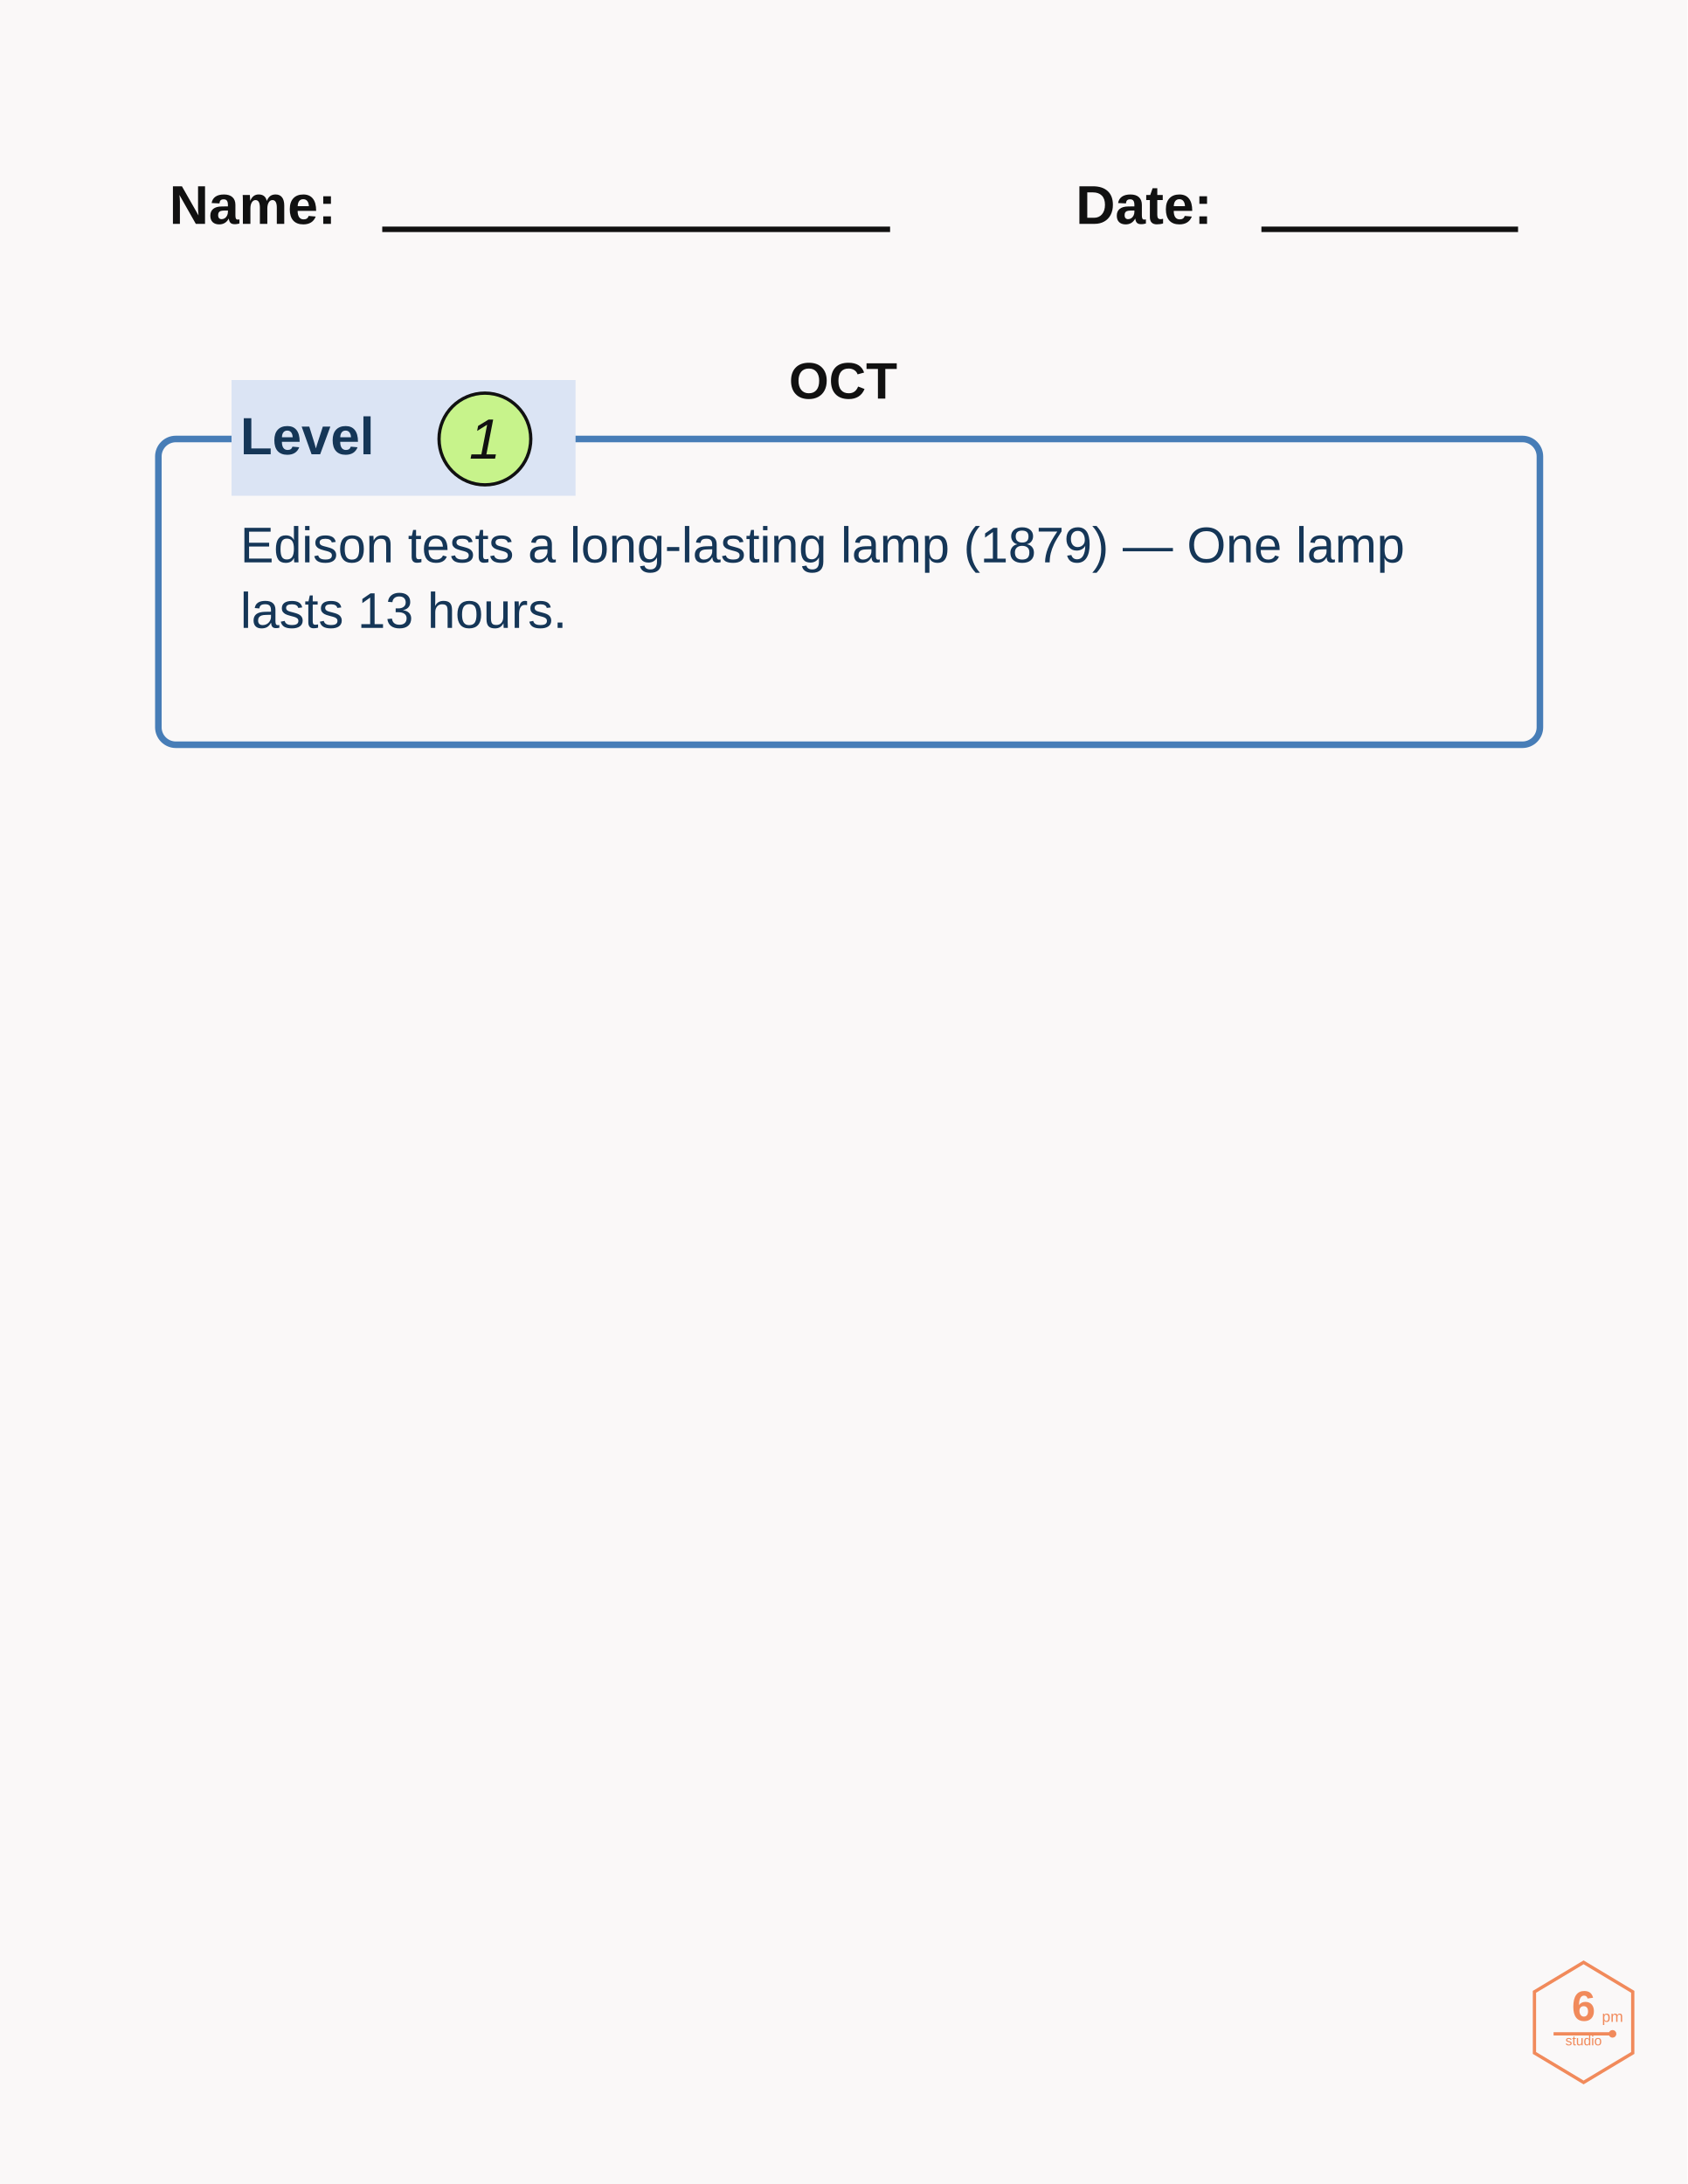
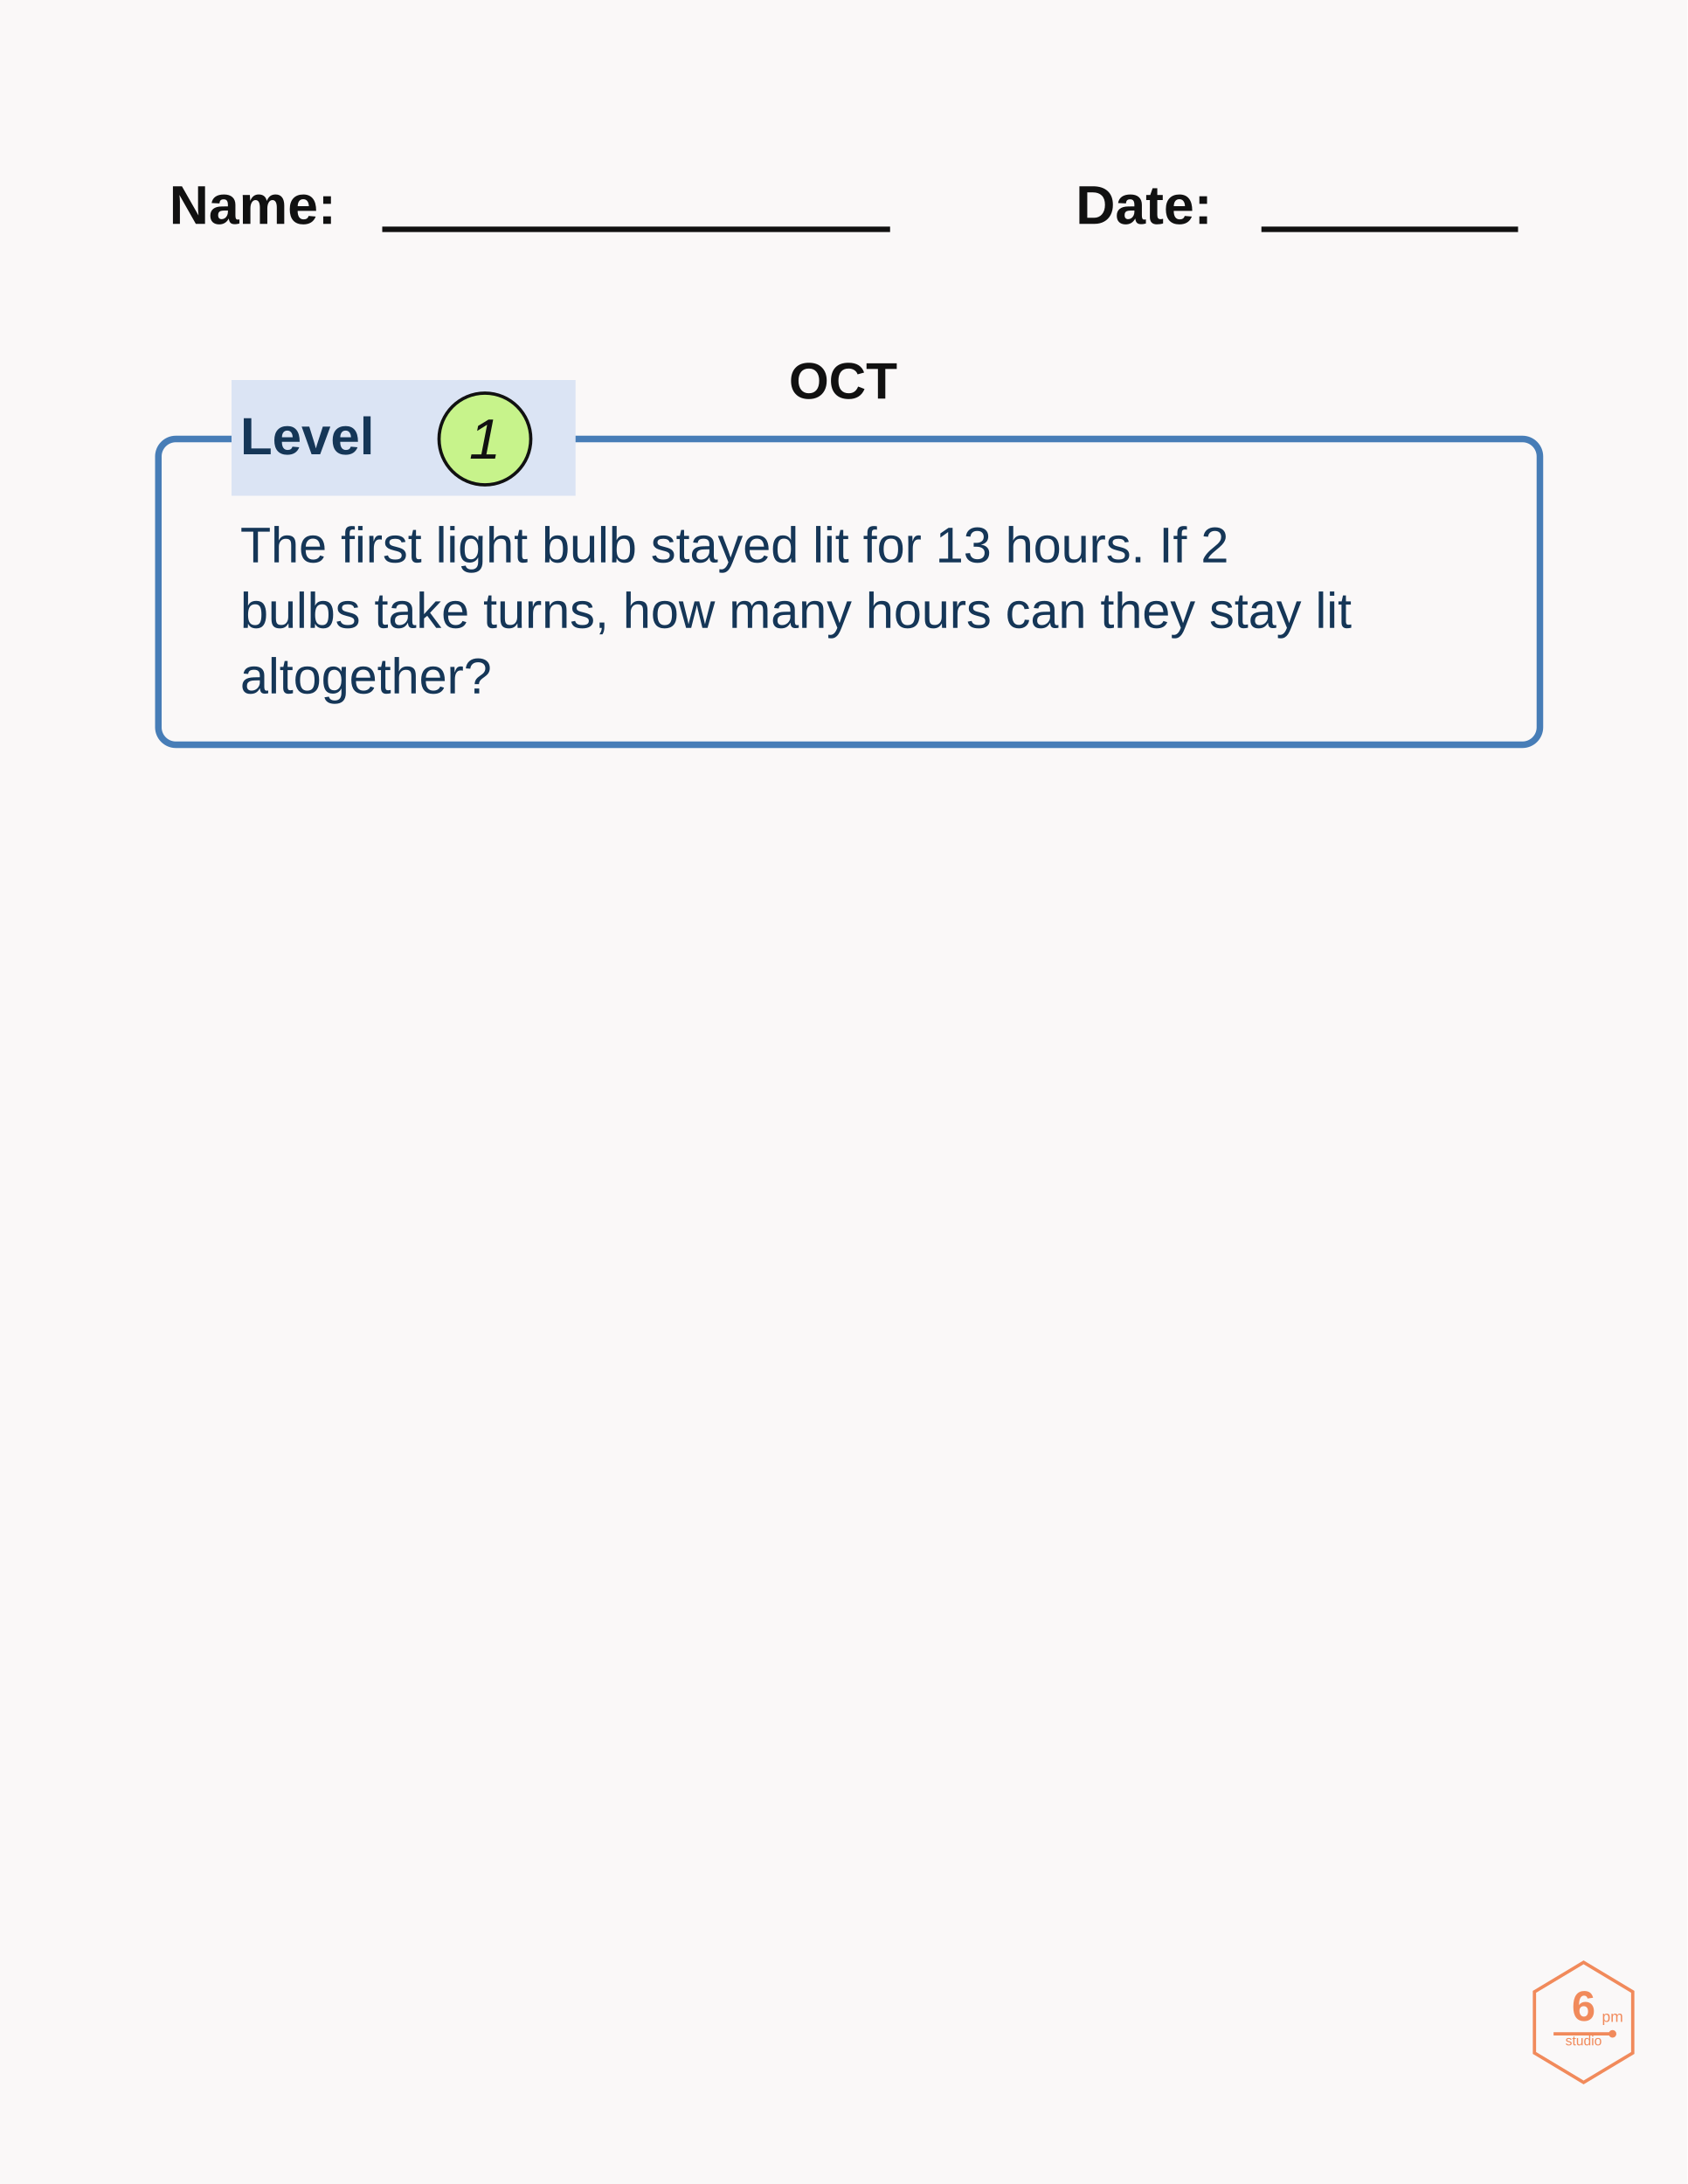
<svg xmlns="http://www.w3.org/2000/svg" width="1545" height="2000" viewBox="0 0 1545 2000" data-template-variant="level1" data-template-version="1.0.0" data-month="10" data-day="21">
  <rect width="1545" height="2000" fill="#faf8f8" />
  <g fill="#111" font-family="Arial, Helvetica, sans-serif">
    <text x="155" y="205" font-size="50" font-weight="700">Name:</text>
    <line x1="350" y1="210" x2="815" y2="210" stroke="#111" stroke-width="5" />
    <text x="985" y="205" font-size="50" font-weight="700">Date:</text>
    <line x1="1155" y1="210" x2="1390" y2="210" stroke="#111" stroke-width="5" />
  </g>
  <g fill="#111" text-anchor="middle" font-family="Arial, Helvetica, sans-serif">
    <text x="772" y="365" font-size="47" font-weight="700">OCT</text>
    <text x="772" y="482" font-size="66" font-weight="700">21</text>
  </g>
  <rect x="145" y="402" width="1265" height="280" rx="16" fill="#faf8f8" stroke="#477db7" stroke-width="6" />
  <rect x="212" y="348" width="315" height="106" fill="#dbe4f4" />
  <text x="220" y="416" fill="#153657" font-family="Arial, Helvetica, sans-serif" font-size="48" font-weight="700">Level</text>
  <circle cx="444" cy="402" r="42" fill="#c7f38b" stroke="#111" stroke-width="3" />
  <text x="444" y="420" fill="#111" text-anchor="middle" font-family="Arial, Helvetica, sans-serif" font-size="52" font-style="italic">1</text>
-   <text x="220" y="515" fill="#153657" font-family="Arial, Helvetica, sans-serif" font-size="46">Edison tests a long-lasting lamp (1879) — One lamp</text>
-   <text x="220" y="575" fill="#153657" font-family="Arial, Helvetica, sans-serif" font-size="46">lasts 13 hours.</text>
+   <text x="220" y="515" fill="#153657" font-family="Arial, Helvetica, sans-serif" font-size="46">The first light bulb stayed lit for 13 hours. If 2</text>
+   <text x="220" y="575" fill="#153657" font-family="Arial, Helvetica, sans-serif" font-size="46">bulbs take turns, how many hours can they stay lit</text>
+   <text x="220" y="635" fill="#153657" font-family="Arial, Helvetica, sans-serif" font-size="46">altogether?</text>
  <g transform="translate(1495 1876) scale(0.5) translate(-1495 -1876)">
    <g transform="translate(1305 1710)" fill="none" stroke="#f18a5b" stroke-width="6">
      <path d="M100 8 190 62v112l-90 54-90-54V62Z" />
      <path d="M45 139h110" />
      <circle cx="153" cy="139" r="4" fill="#f18a5b" />
    </g>
    <text x="1405" y="1825" fill="#f18a5b" text-anchor="middle" font-family="Arial, Helvetica, sans-serif" font-size="78" font-weight="700">6</text>
    <text x="1458" y="1827" fill="#f18a5b" text-anchor="middle" font-family="Arial, Helvetica, sans-serif" font-size="28">pm</text>
    <text x="1405" y="1870" fill="#f18a5b" text-anchor="middle" font-family="Arial, Helvetica, sans-serif" font-size="25">studio</text>
  </g>
</svg>
